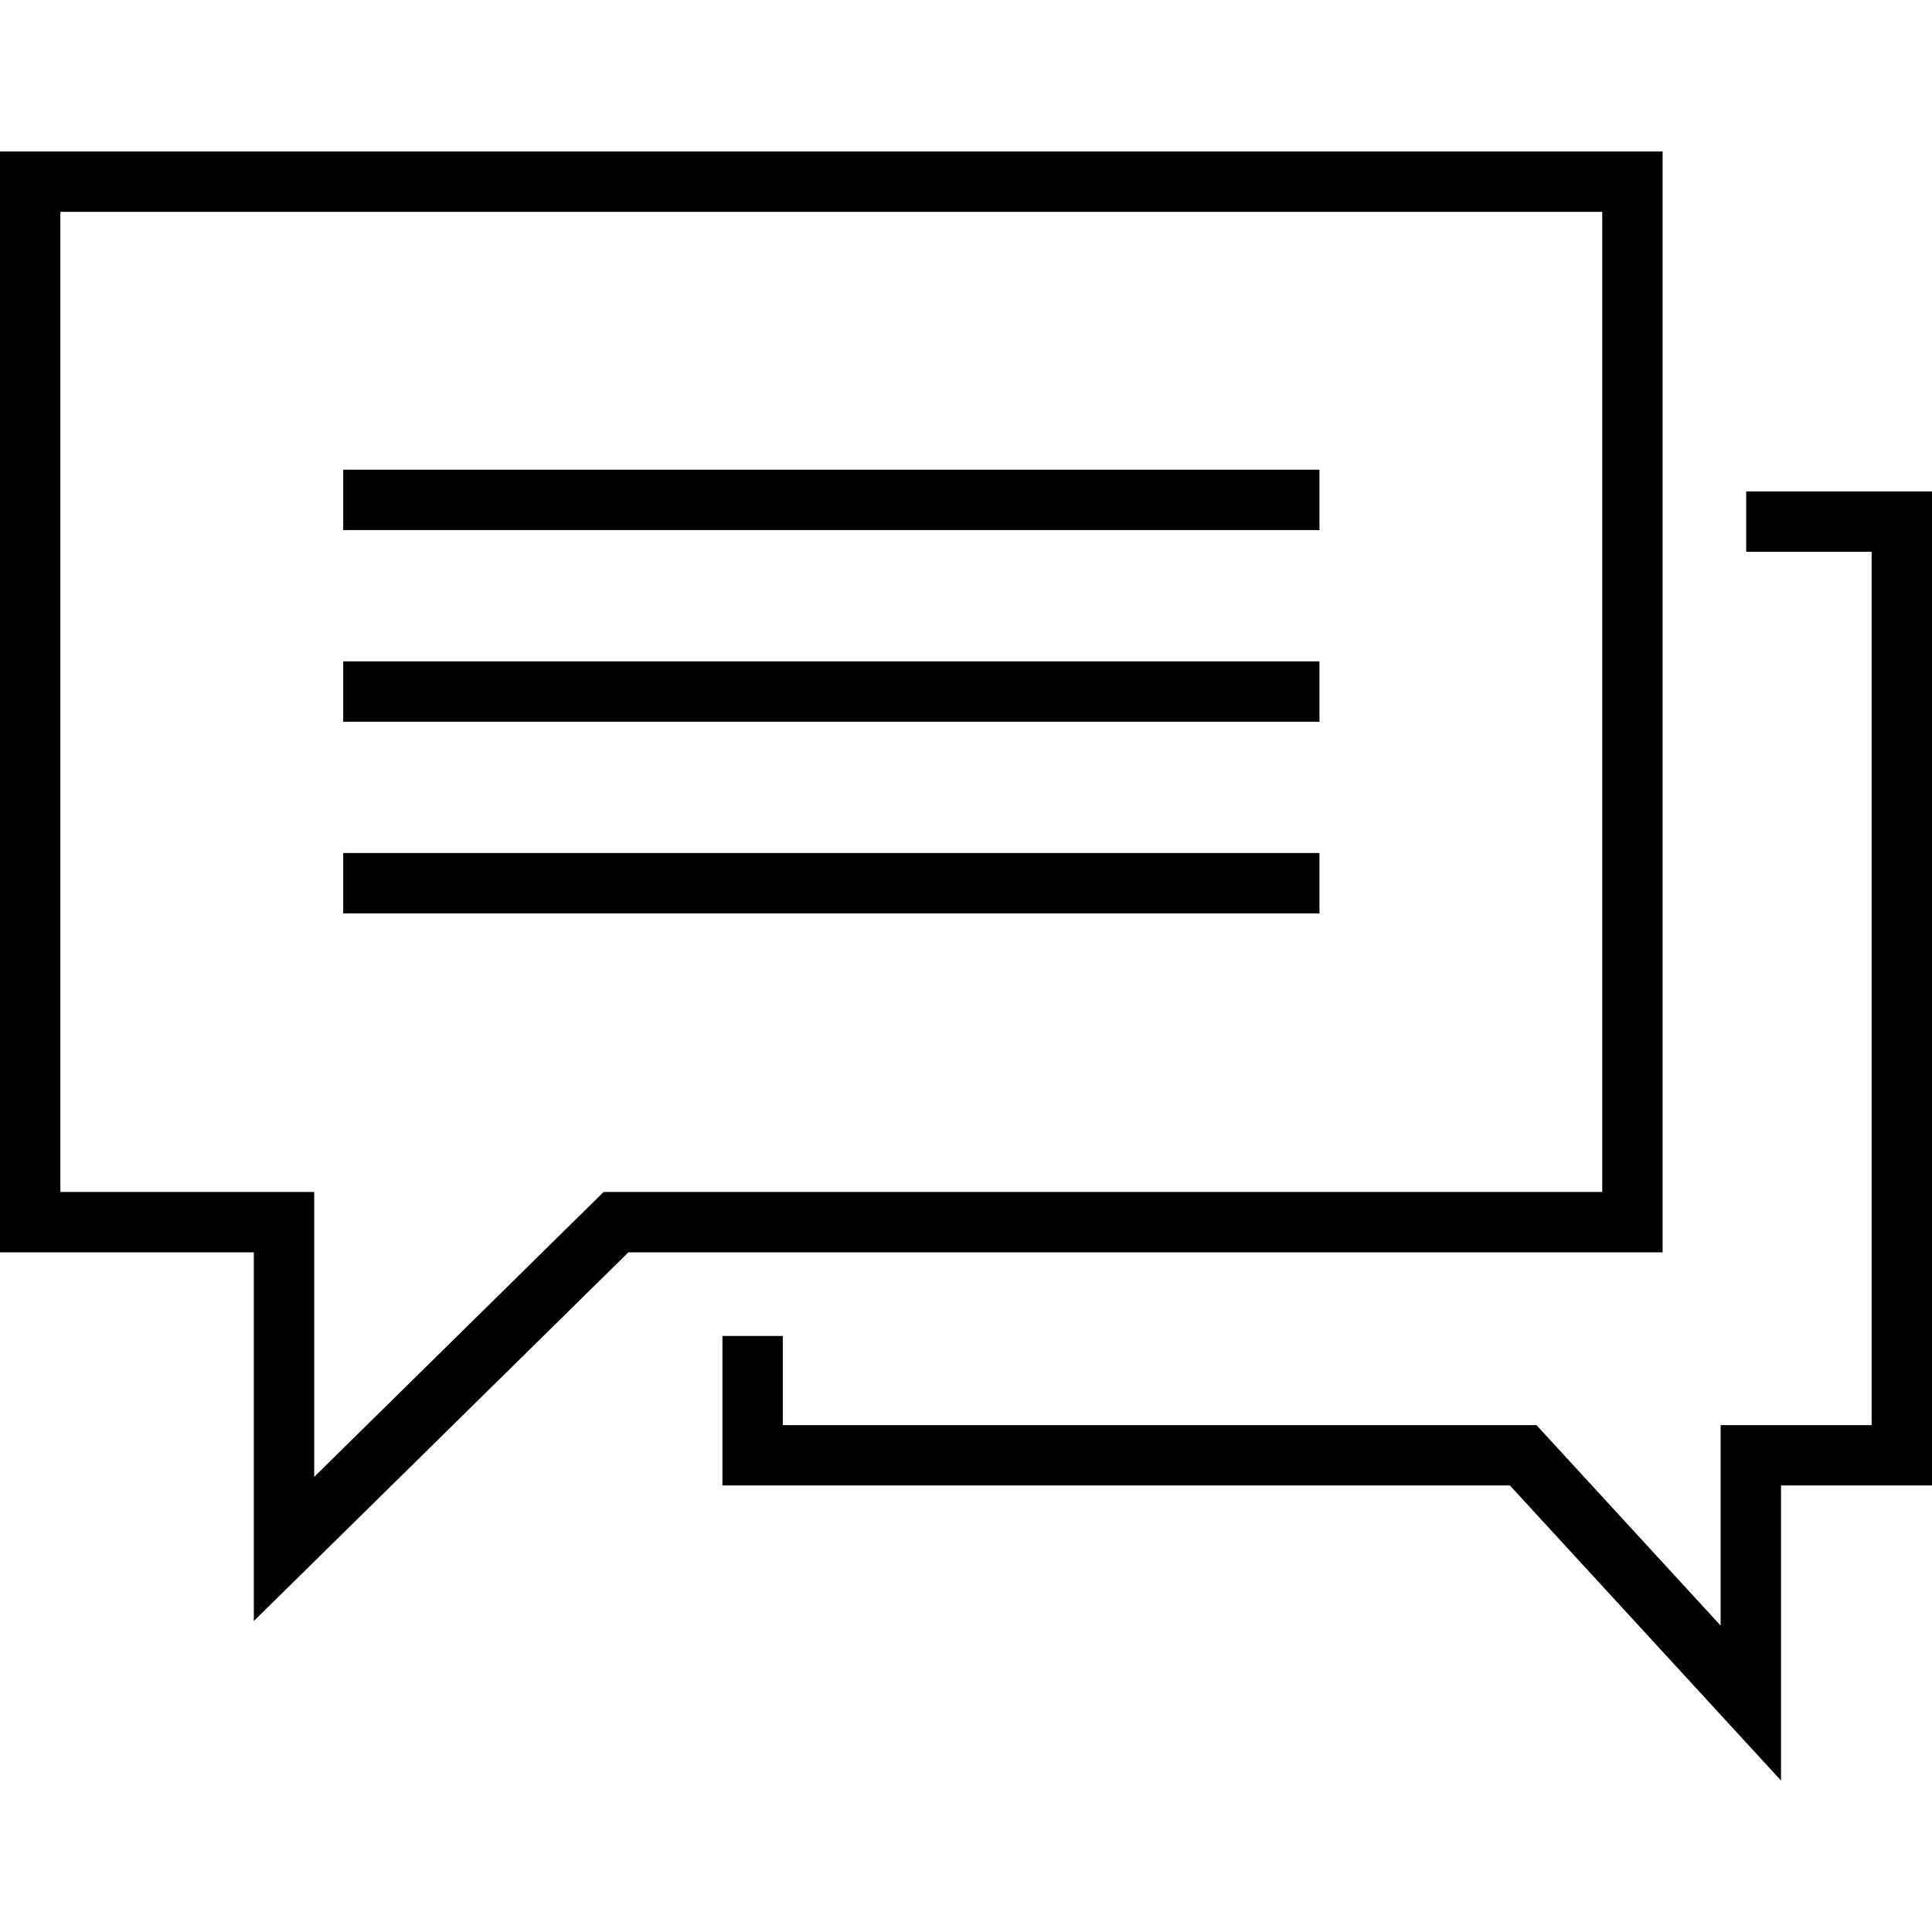
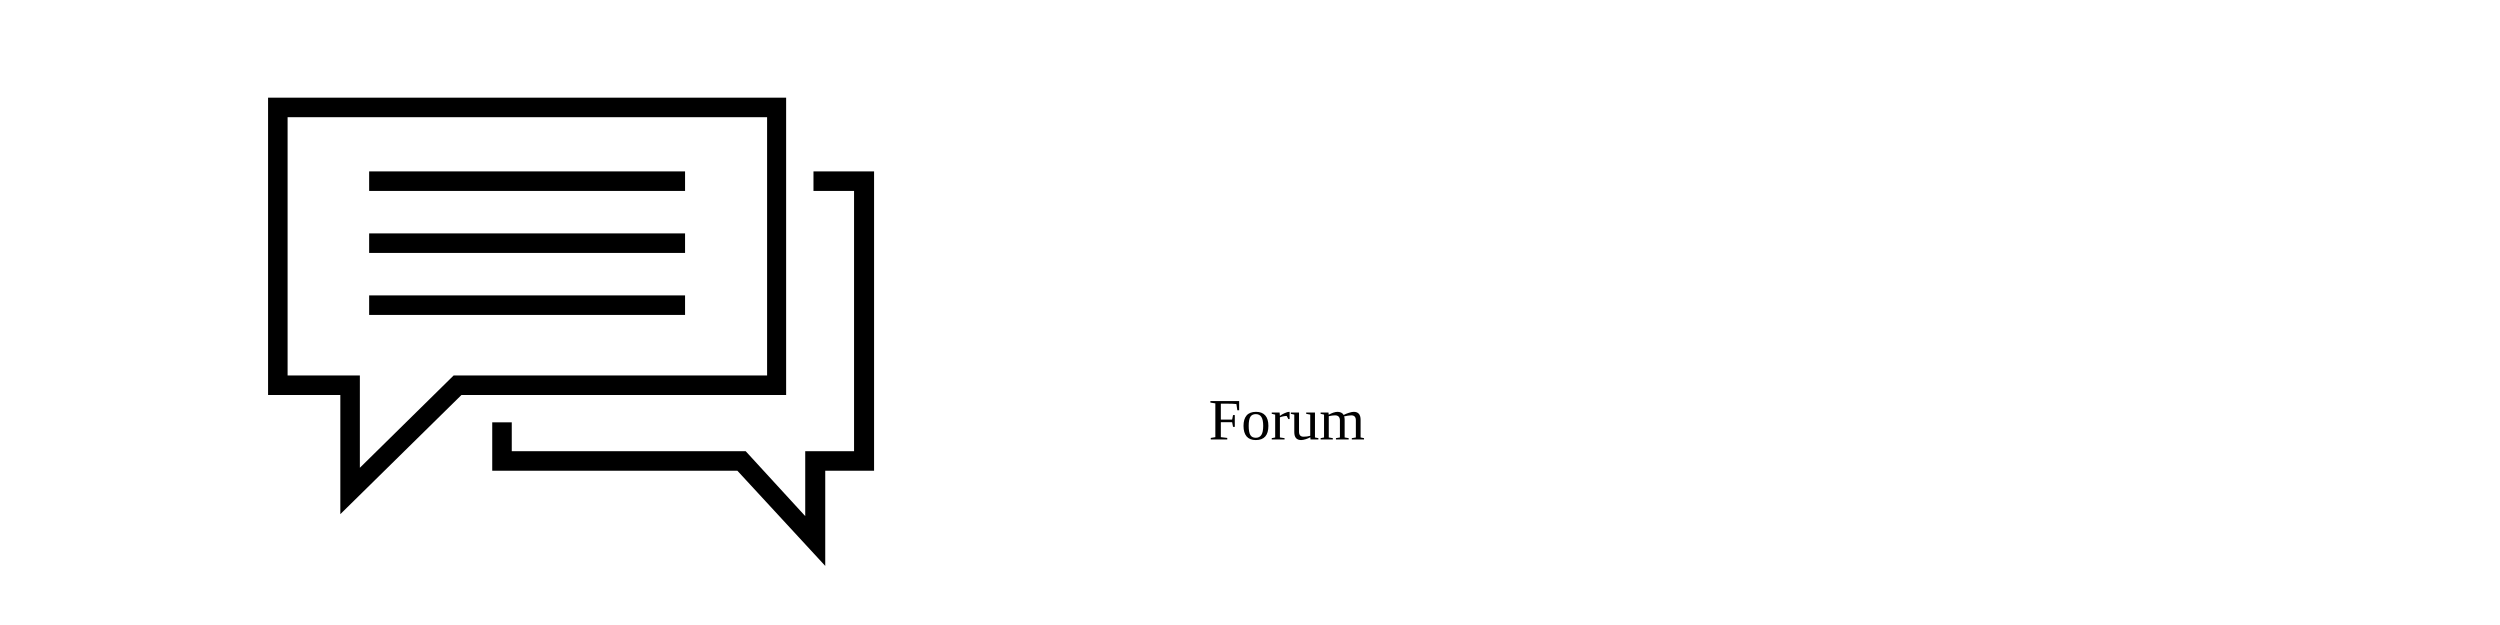
- <svg xmlns="http://www.w3.org/2000/svg" version="1.1" id="Layer_1" x="0px" y="0px" width="128px" height="128px" viewBox="0 0 128 128" enable-background="new 0 0 128 128" xml:space="preserve">
-   <defs id="defs976">
- 	
- 	
- 	
- 	
- 	
- 
- 		
- 	
- 		
- 	
- 		
- 	
- 		
- 	
- 		
- 	</defs>
-   <path id="polygon951" d="M 0 10.035 L 0 82.971 L 16.816 82.971 L 16.816 107.398 L 41.631 82.971 L 110.152 82.971 L 110.152 10.035 L 0 10.035 z M 4 14.035 L 106.152 14.035 L 106.152 78.971 L 39.992 78.971 L 20.816 97.848 L 20.816 78.971 L 4 78.971 L 4 14.035 z M 22.738 31.119 L 22.738 35.119 L 87.418 35.119 L 87.418 31.119 L 22.738 31.119 z M 115.691 32.557 L 115.691 36.557 L 124 36.557 L 124 94.418 L 113.996 94.418 L 113.996 107.699 L 101.795 94.418 L 51.863 94.418 L 51.863 88.512 L 47.863 88.512 L 47.863 98.418 L 100.037 98.418 L 117.996 117.965 L 117.996 98.418 L 128 98.418 L 128 32.557 L 115.691 32.557 z M 22.738 43.816 L 22.738 47.816 L 87.418 47.816 L 87.418 43.816 L 22.738 43.816 z M 22.738 56.516 L 22.738 60.516 L 87.418 60.516 L 87.418 56.516 L 22.738 56.516 z " />
+ <svg xmlns="http://www.w3.org/2000/svg" viewBox="0 0 512 128">
+   <text x="247.544" y="90">Forum</text>
+   <path d="M54.9 20v60.9h14.8v24.4l24.8-24.4H161V20zm4 4h98.2v52.9H92.9L73.7 95.8V76.9H58.9zm16.7 11.1v4h64.7v-4zm91 0v4h8.31v53.3h-10v13.3l-12.2-13.3h-47.9v-5.91h-4v9.91h50.2l18 19.5V96.4h10V35.1zm-91 12.7v4h64.7v-4zm0 12.7v4h64.7v-4z" />
</svg>
